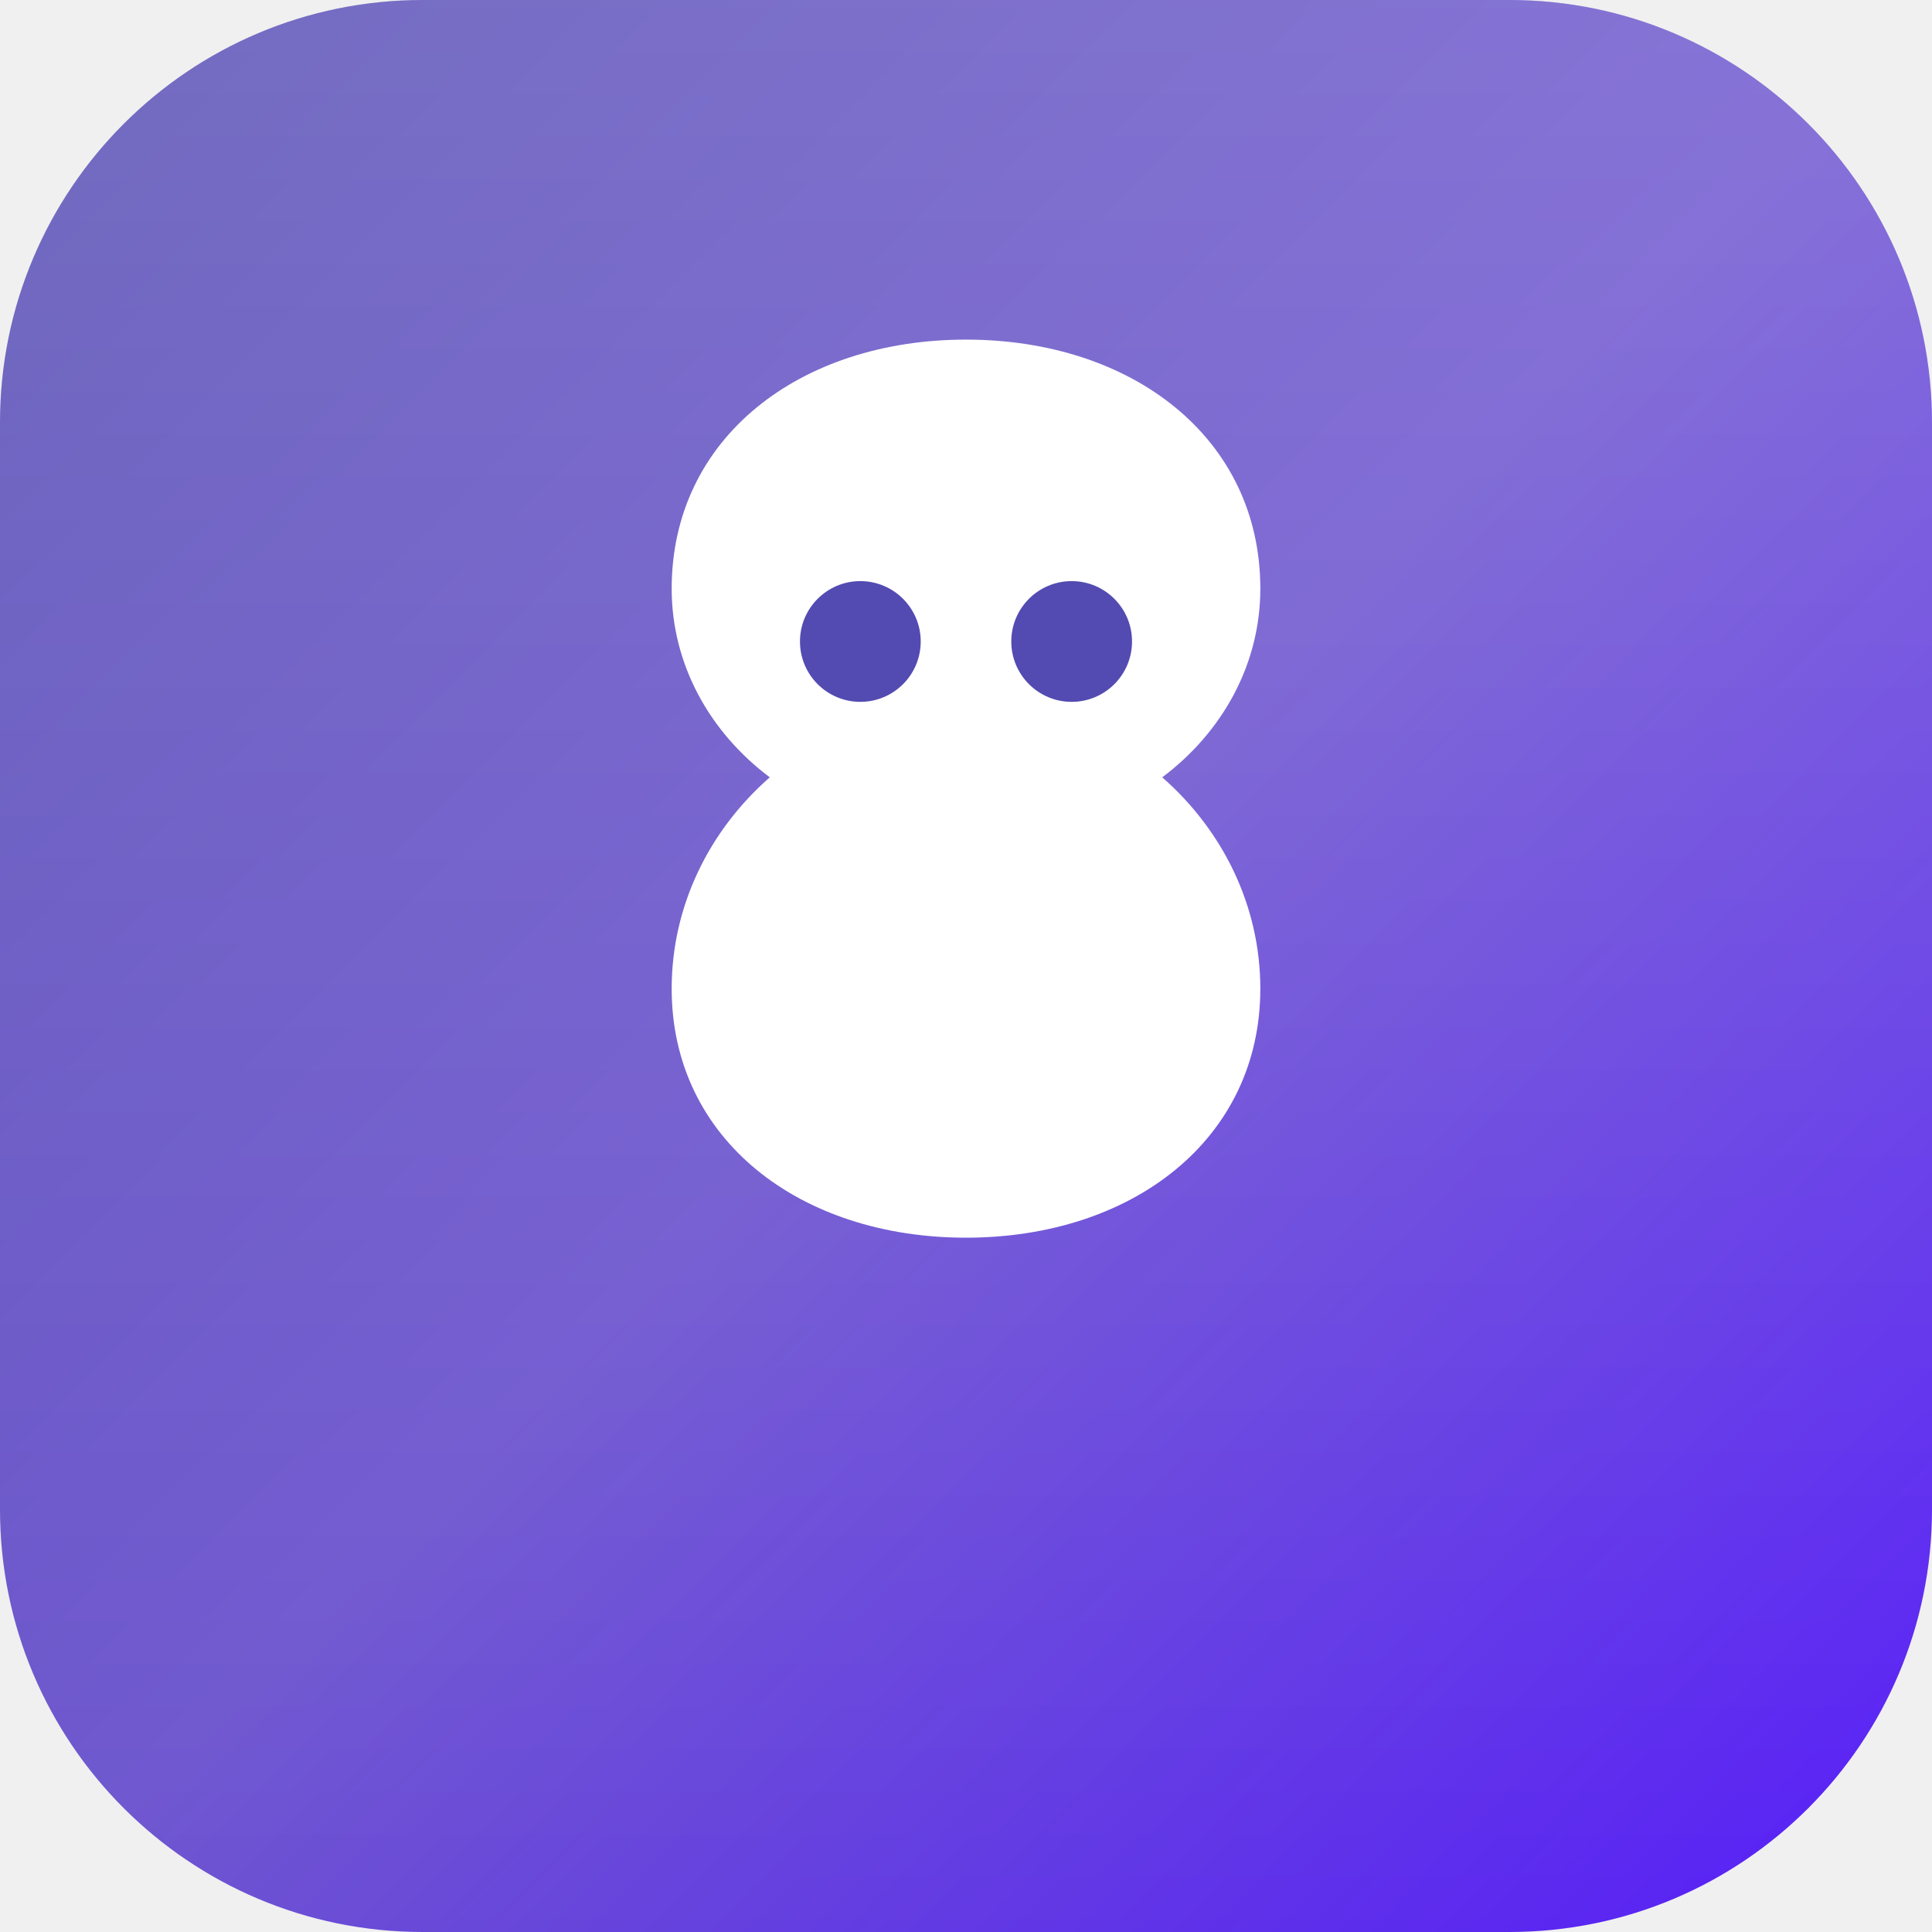
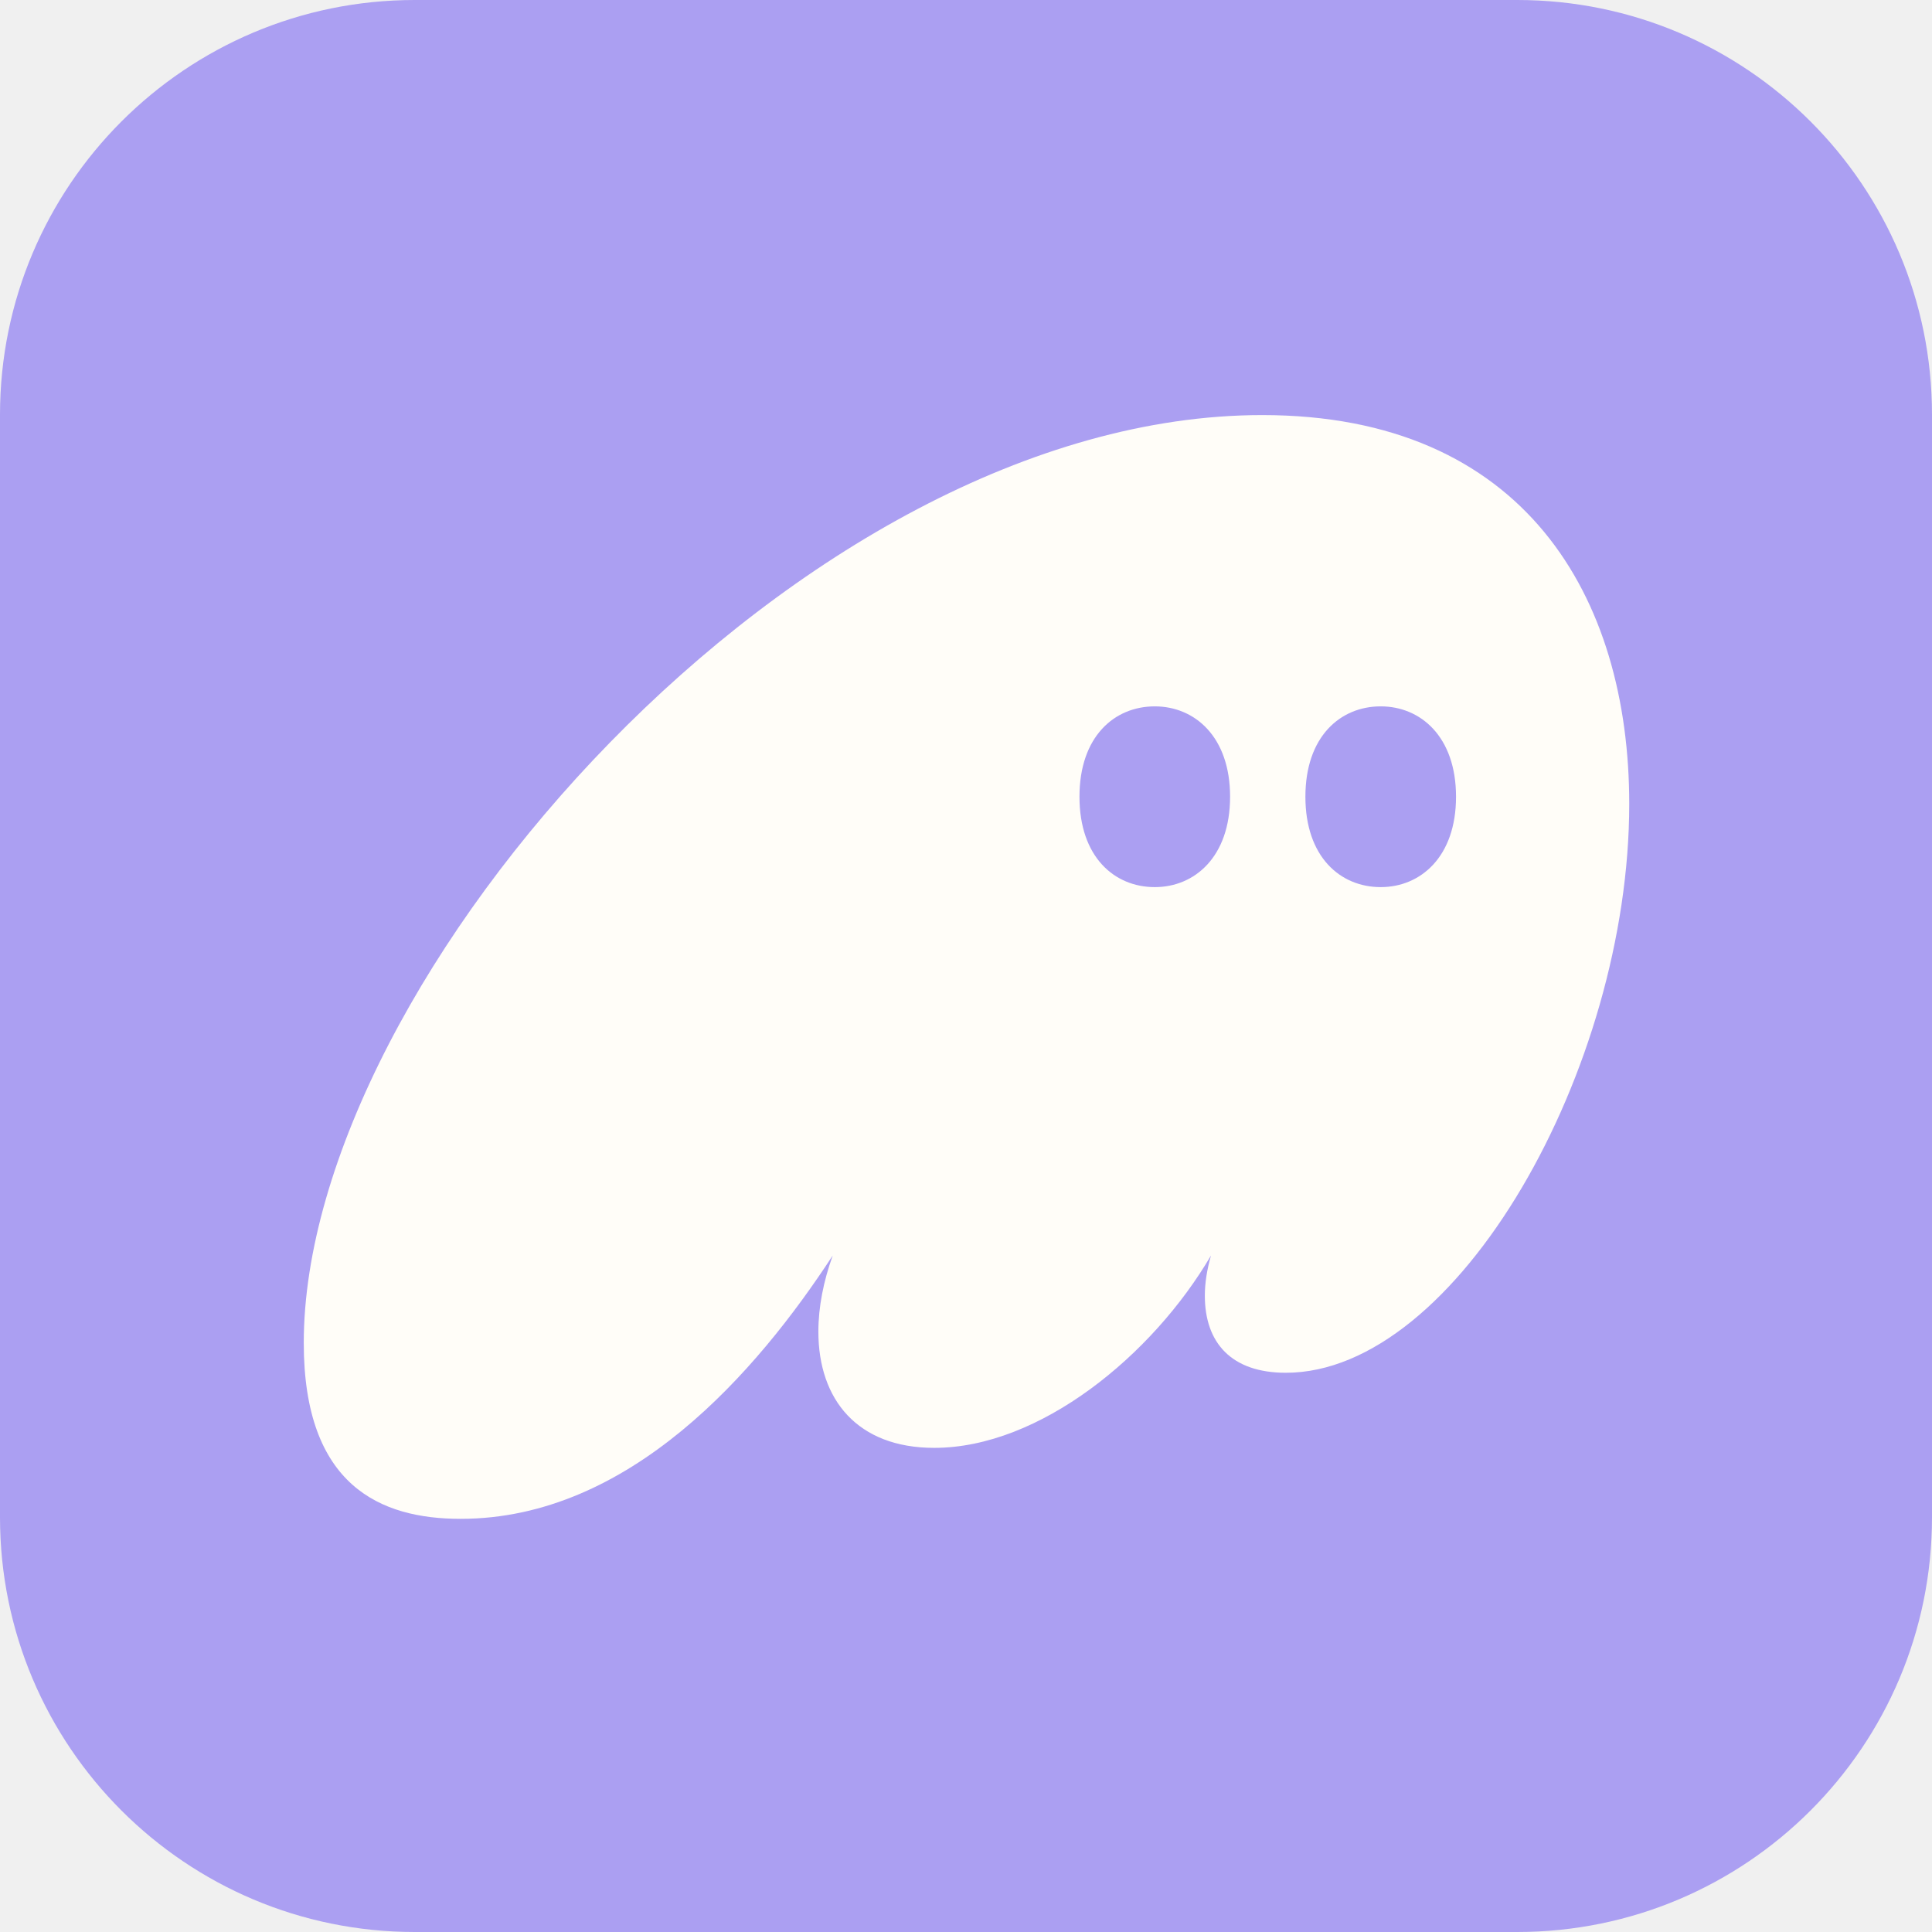
- <svg xmlns="http://www.w3.org/2000/svg" width="512" height="512" viewBox="0 0 512 512">
+ <svg xmlns="http://www.w3.org/2000/svg" width="1200" height="1200" viewBox="0 0 1200 1200" fill="none">
+   <g clip-path="url(#clip0_2596_138588)">
+     <rect width="1200" height="1200" rx="257.592" fill="#AB9FF2" />
+     <path fill-rule="evenodd" clip-rule="evenodd" d="M517.219 779.814C470.102 852.012 391.148 943.378 286.09 943.378C236.426 943.378 188.672 922.933 188.672 834.122C188.672 607.943 497.48 257.813 784.004 257.813C947.004 257.813 1011.95 370.902 1011.95 499.326C1011.95 664.168 904.98 852.651 798.648 852.651C764.902 852.651 748.347 834.122 748.347 804.732C748.347 797.065 749.621 788.759 752.168 779.814C715.875 841.789 645.836 899.292 580.254 899.292C532.5 899.292 508.305 869.263 508.305 827.094C508.305 811.76 511.488 795.787 517.219 779.814ZM904.363 494.869C904.363 532.291 882.284 551.002 857.586 551.002C832.514 551.002 810.809 532.291 810.809 494.869C810.809 457.448 832.514 438.737 857.586 438.737C882.284 438.737 904.363 457.448 904.363 494.869ZM764.031 494.871C764.031 532.293 741.952 551.004 717.254 551.004C692.182 551.004 670.477 532.293 670.477 494.871C670.477 457.449 692.182 438.739 717.254 438.739C741.952 438.739 764.031 457.449 764.031 494.871Z" fill="#FFFDF8" />
+   </g>
  <defs>
-     <linearGradient id="bg" x1="0%" y1="0%" x2="100%" y2="100%">
-       <stop offset="0%" stop-color="#534BB1" />
-       <stop offset="50%" stop-color="#6E56CF" />
-       <stop offset="100%" stop-color="#551BF9" />
-     </linearGradient>
-     <linearGradient id="shine" x1="0%" y1="0%" x2="0%" y2="100%">
-       <stop offset="0%" stop-color="#ffffff" stop-opacity="0.18" />
-       <stop offset="100%" stop-color="#ffffff" stop-opacity="0" />
-     </linearGradient>
+     <clipPath id="clip0_2596_138588">
+       <rect width="1200" height="1200" fill="white" />
+     </clipPath>
  </defs>
-   <rect width="512" height="512" rx="112" fill="url(#bg)" />
-   <rect width="512" height="512" rx="112" fill="url(#shine)" />
-   <g transform="translate(256 248)">
-     <path fill="#FFFFFF" d="M-78 -92          C-78 -132 -44 -158 0 -158          C44 -158 78 -132 78 -92          C78 -72 68 -54 52 -42          C68 -28 78 -8 78 14          C78 54 44 80 0 80          C-44 80 -78 54 -78 14          C-78 -8 -68 -28 -52 -42          C-68 -54 -78 -72 -78 -92 Z" />
-     <circle cx="-28" cy="-78" r="16" fill="#534BB1" />
-     <circle cx="28" cy="-78" r="16" fill="#534BB1" />
-     <path fill="#FFFFFF" d="M-52 42          C-36 58 -18 66 0 66          C18 66 36 58 52 42          C44 52 30 58 0 58          C-30 58 -44 52 -52 42 Z" />
-   </g>
</svg>
